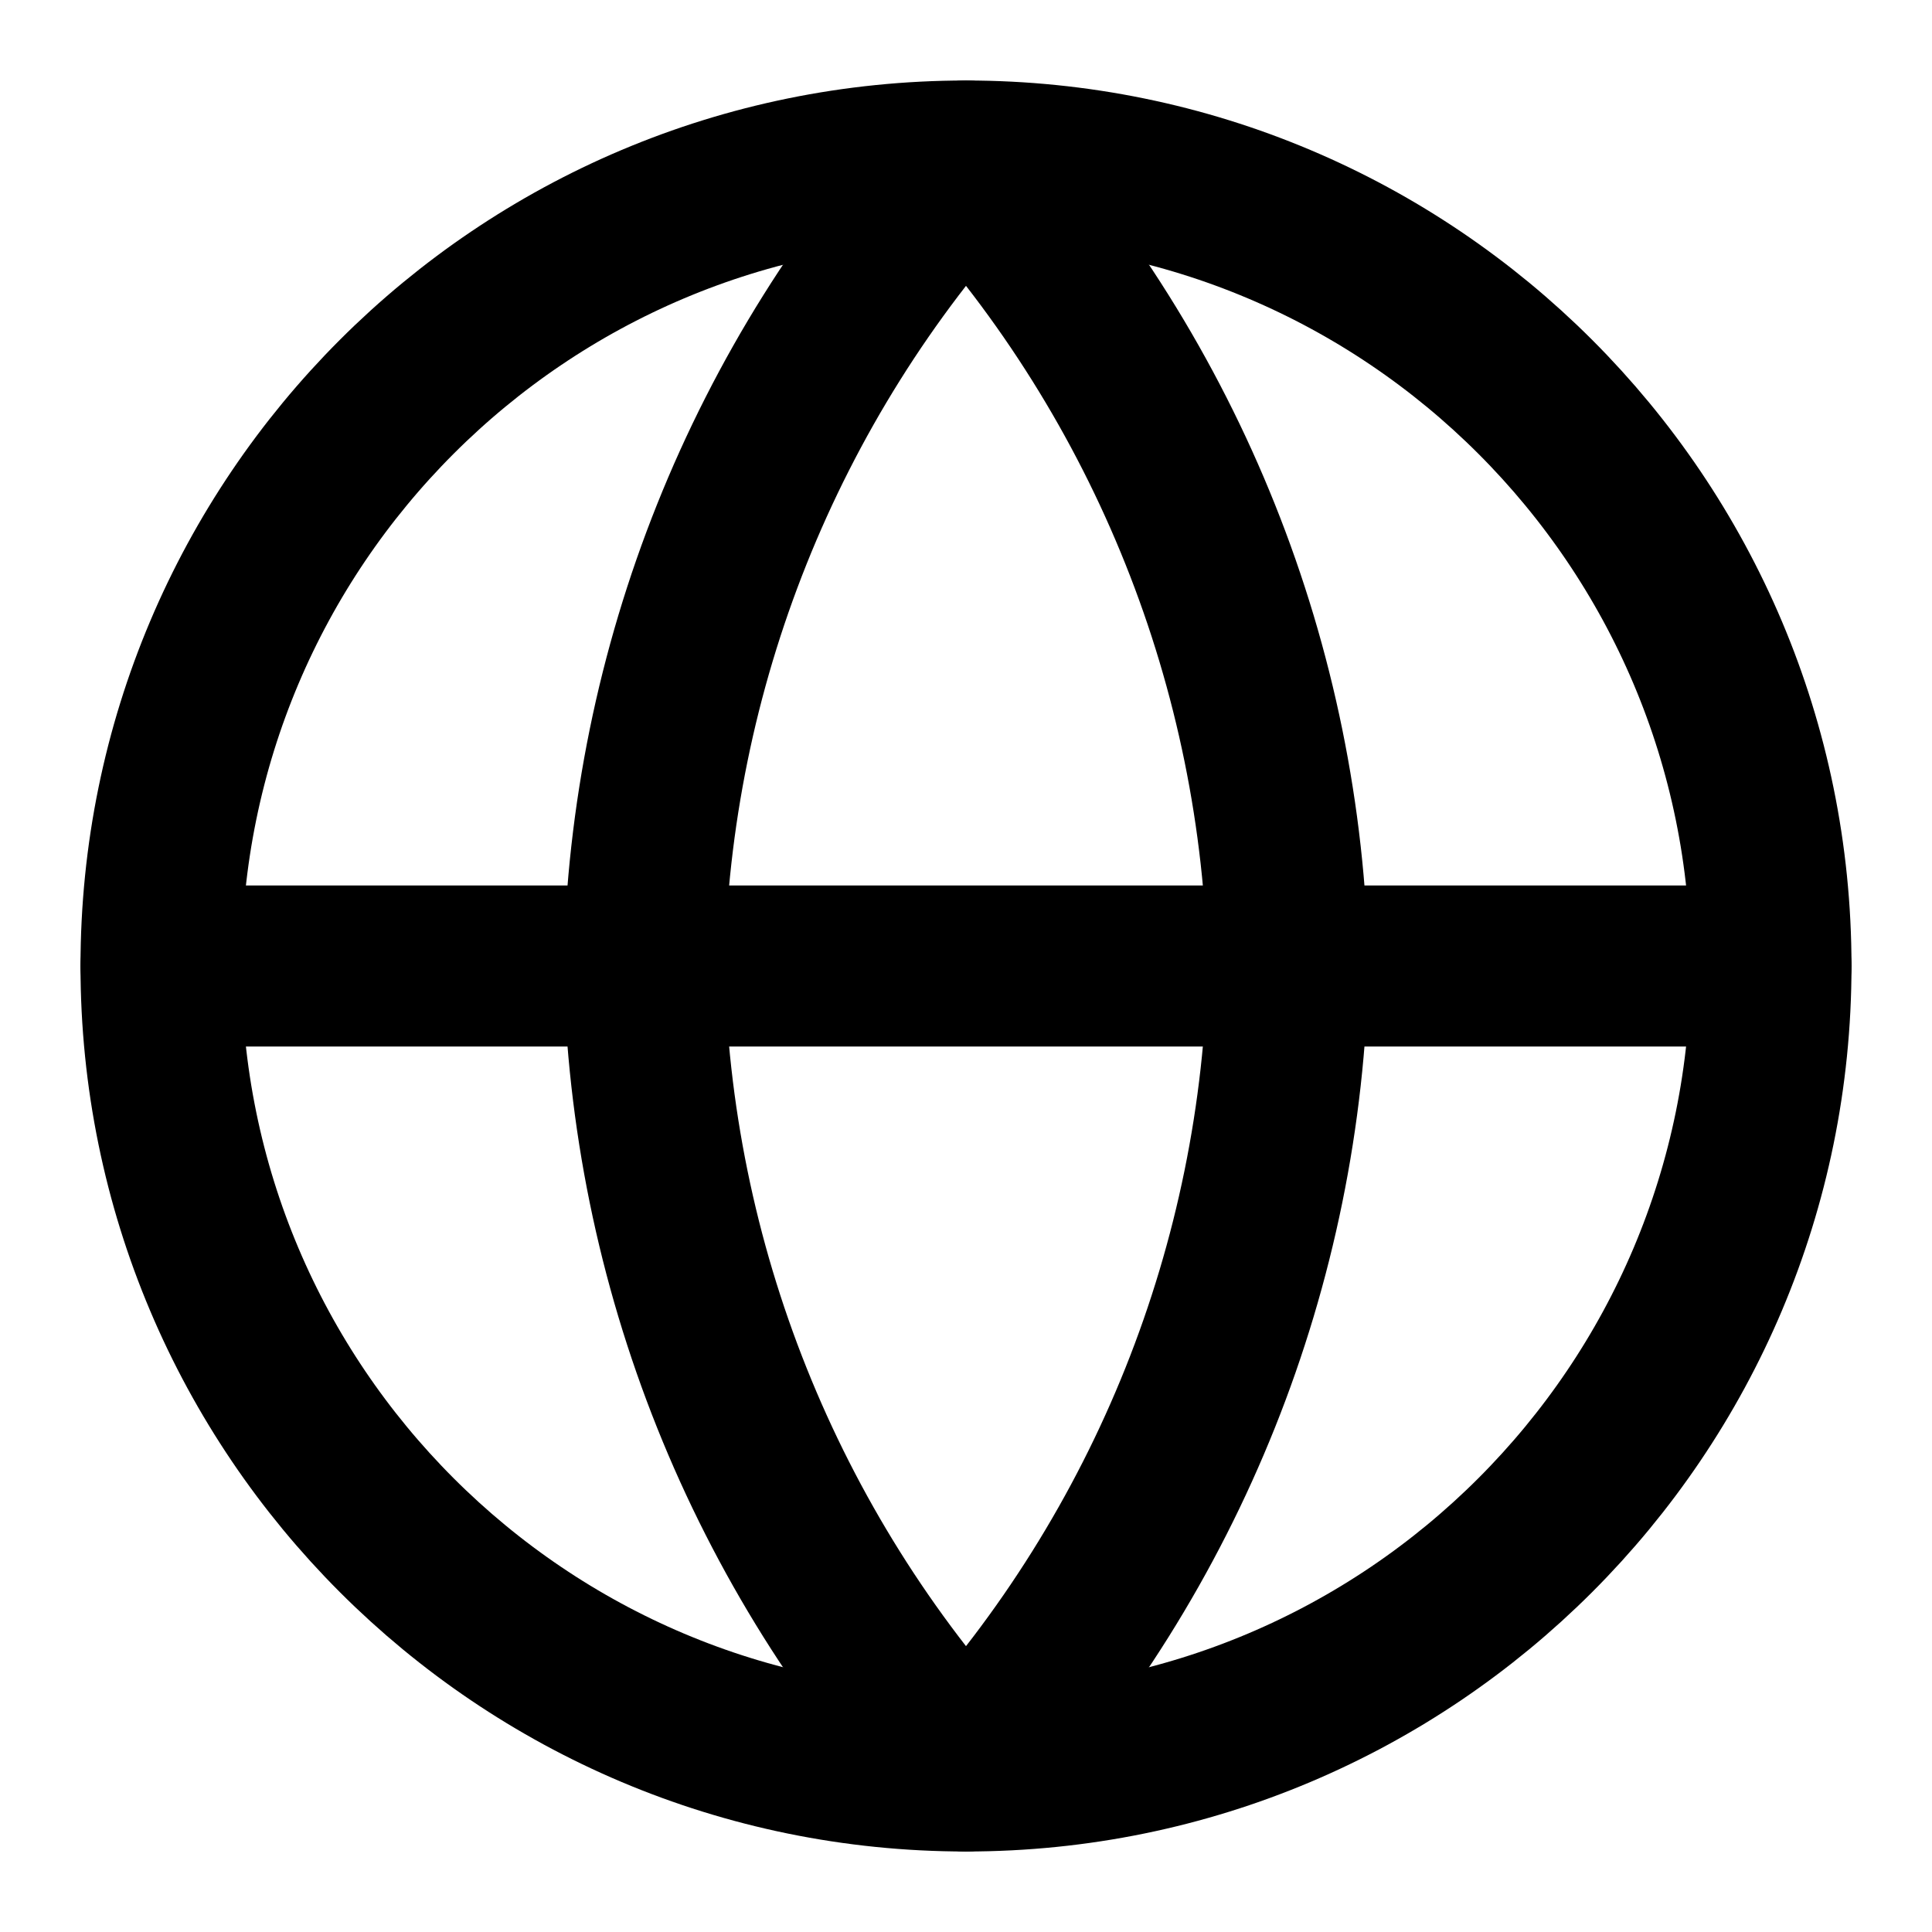
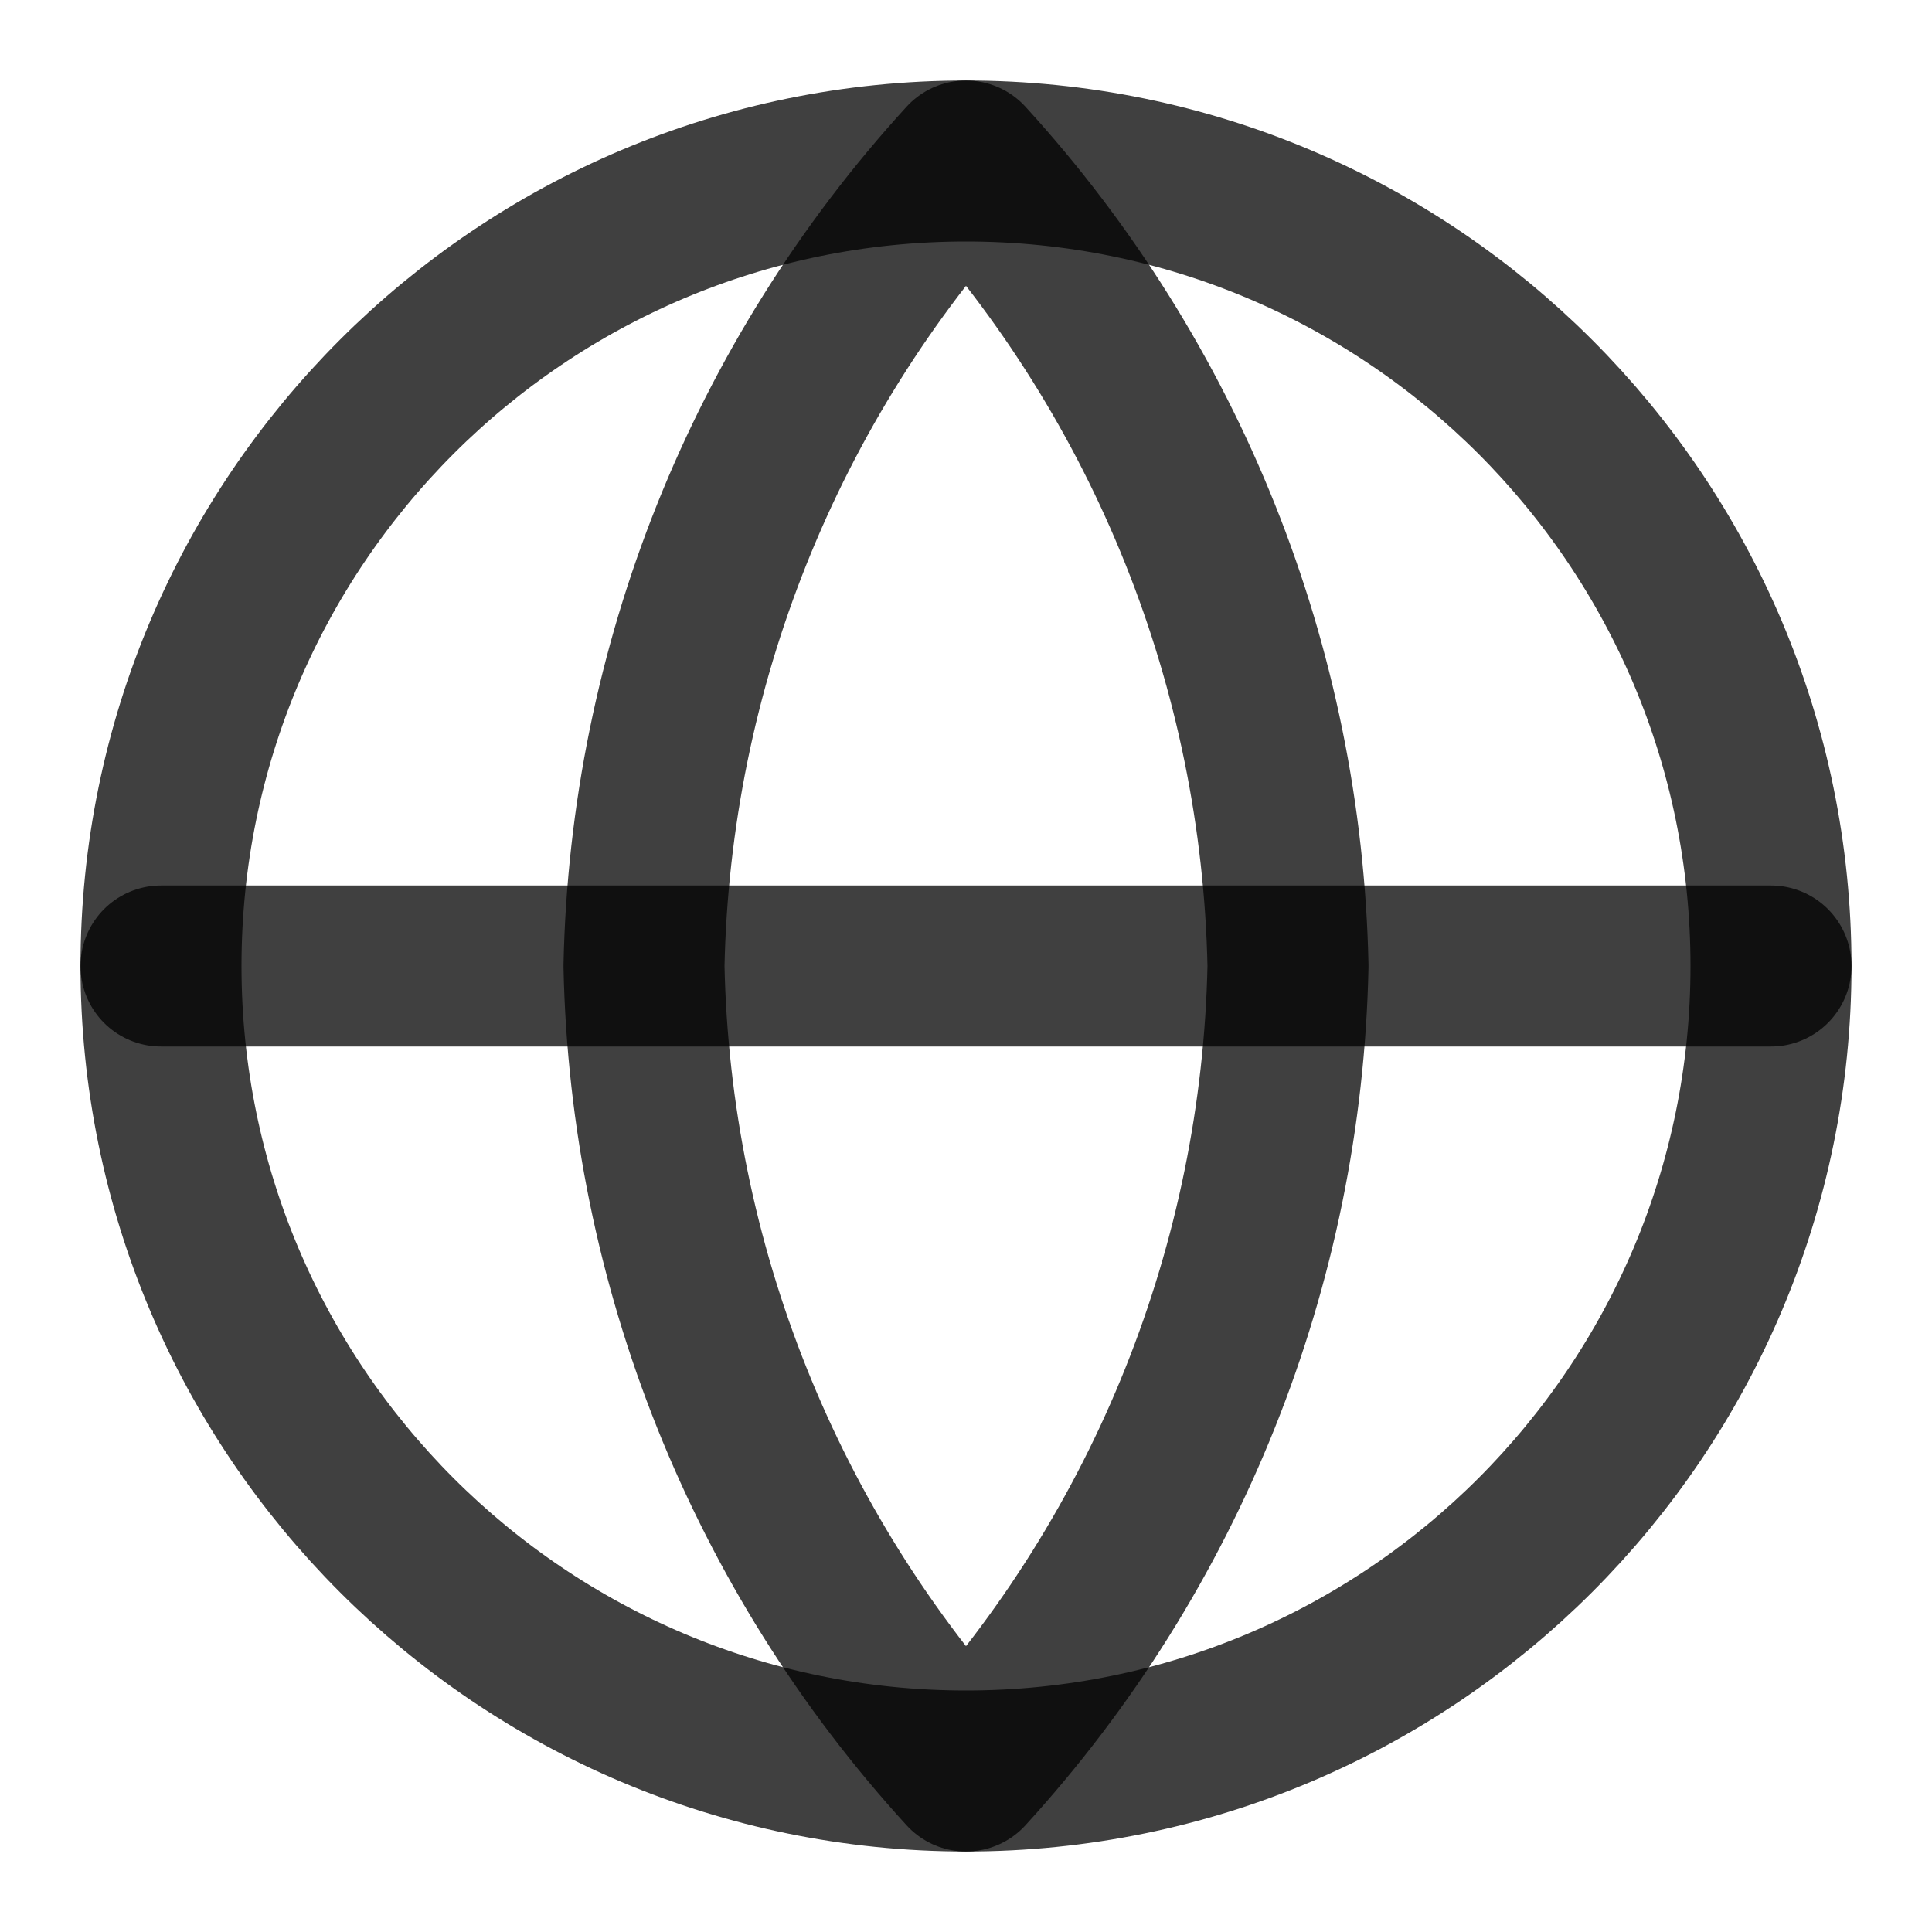
- <svg xmlns="http://www.w3.org/2000/svg" width="24" height="24" viewBox="0 0 24 24" fill="none" stroke="currentColor" stroke-width="2" stroke-linecap="round" stroke-linejoin="round" class="feather feather-globe">
+ <svg xmlns="http://www.w3.org/2000/svg" width="24" height="24" viewBox="0 0 24 24" fill="none" stroke="currentColor" stroke-width="2" stroke-linecap="round" stroke-linejoin="round" class="feather feather-globe" stroke-opacity="0.75">
  <circle cx="12" cy="12" r="10" />
  <line x1="2" y1="12" x2="22" y2="12" />
  <path d="M12 2a15.3 15.3 0 0 1 4 10 15.3 15.3 0 0 1-4 10 15.3 15.3 0 0 1-4-10 15.3 15.3 0 0 1 4-10z" />
</svg>
